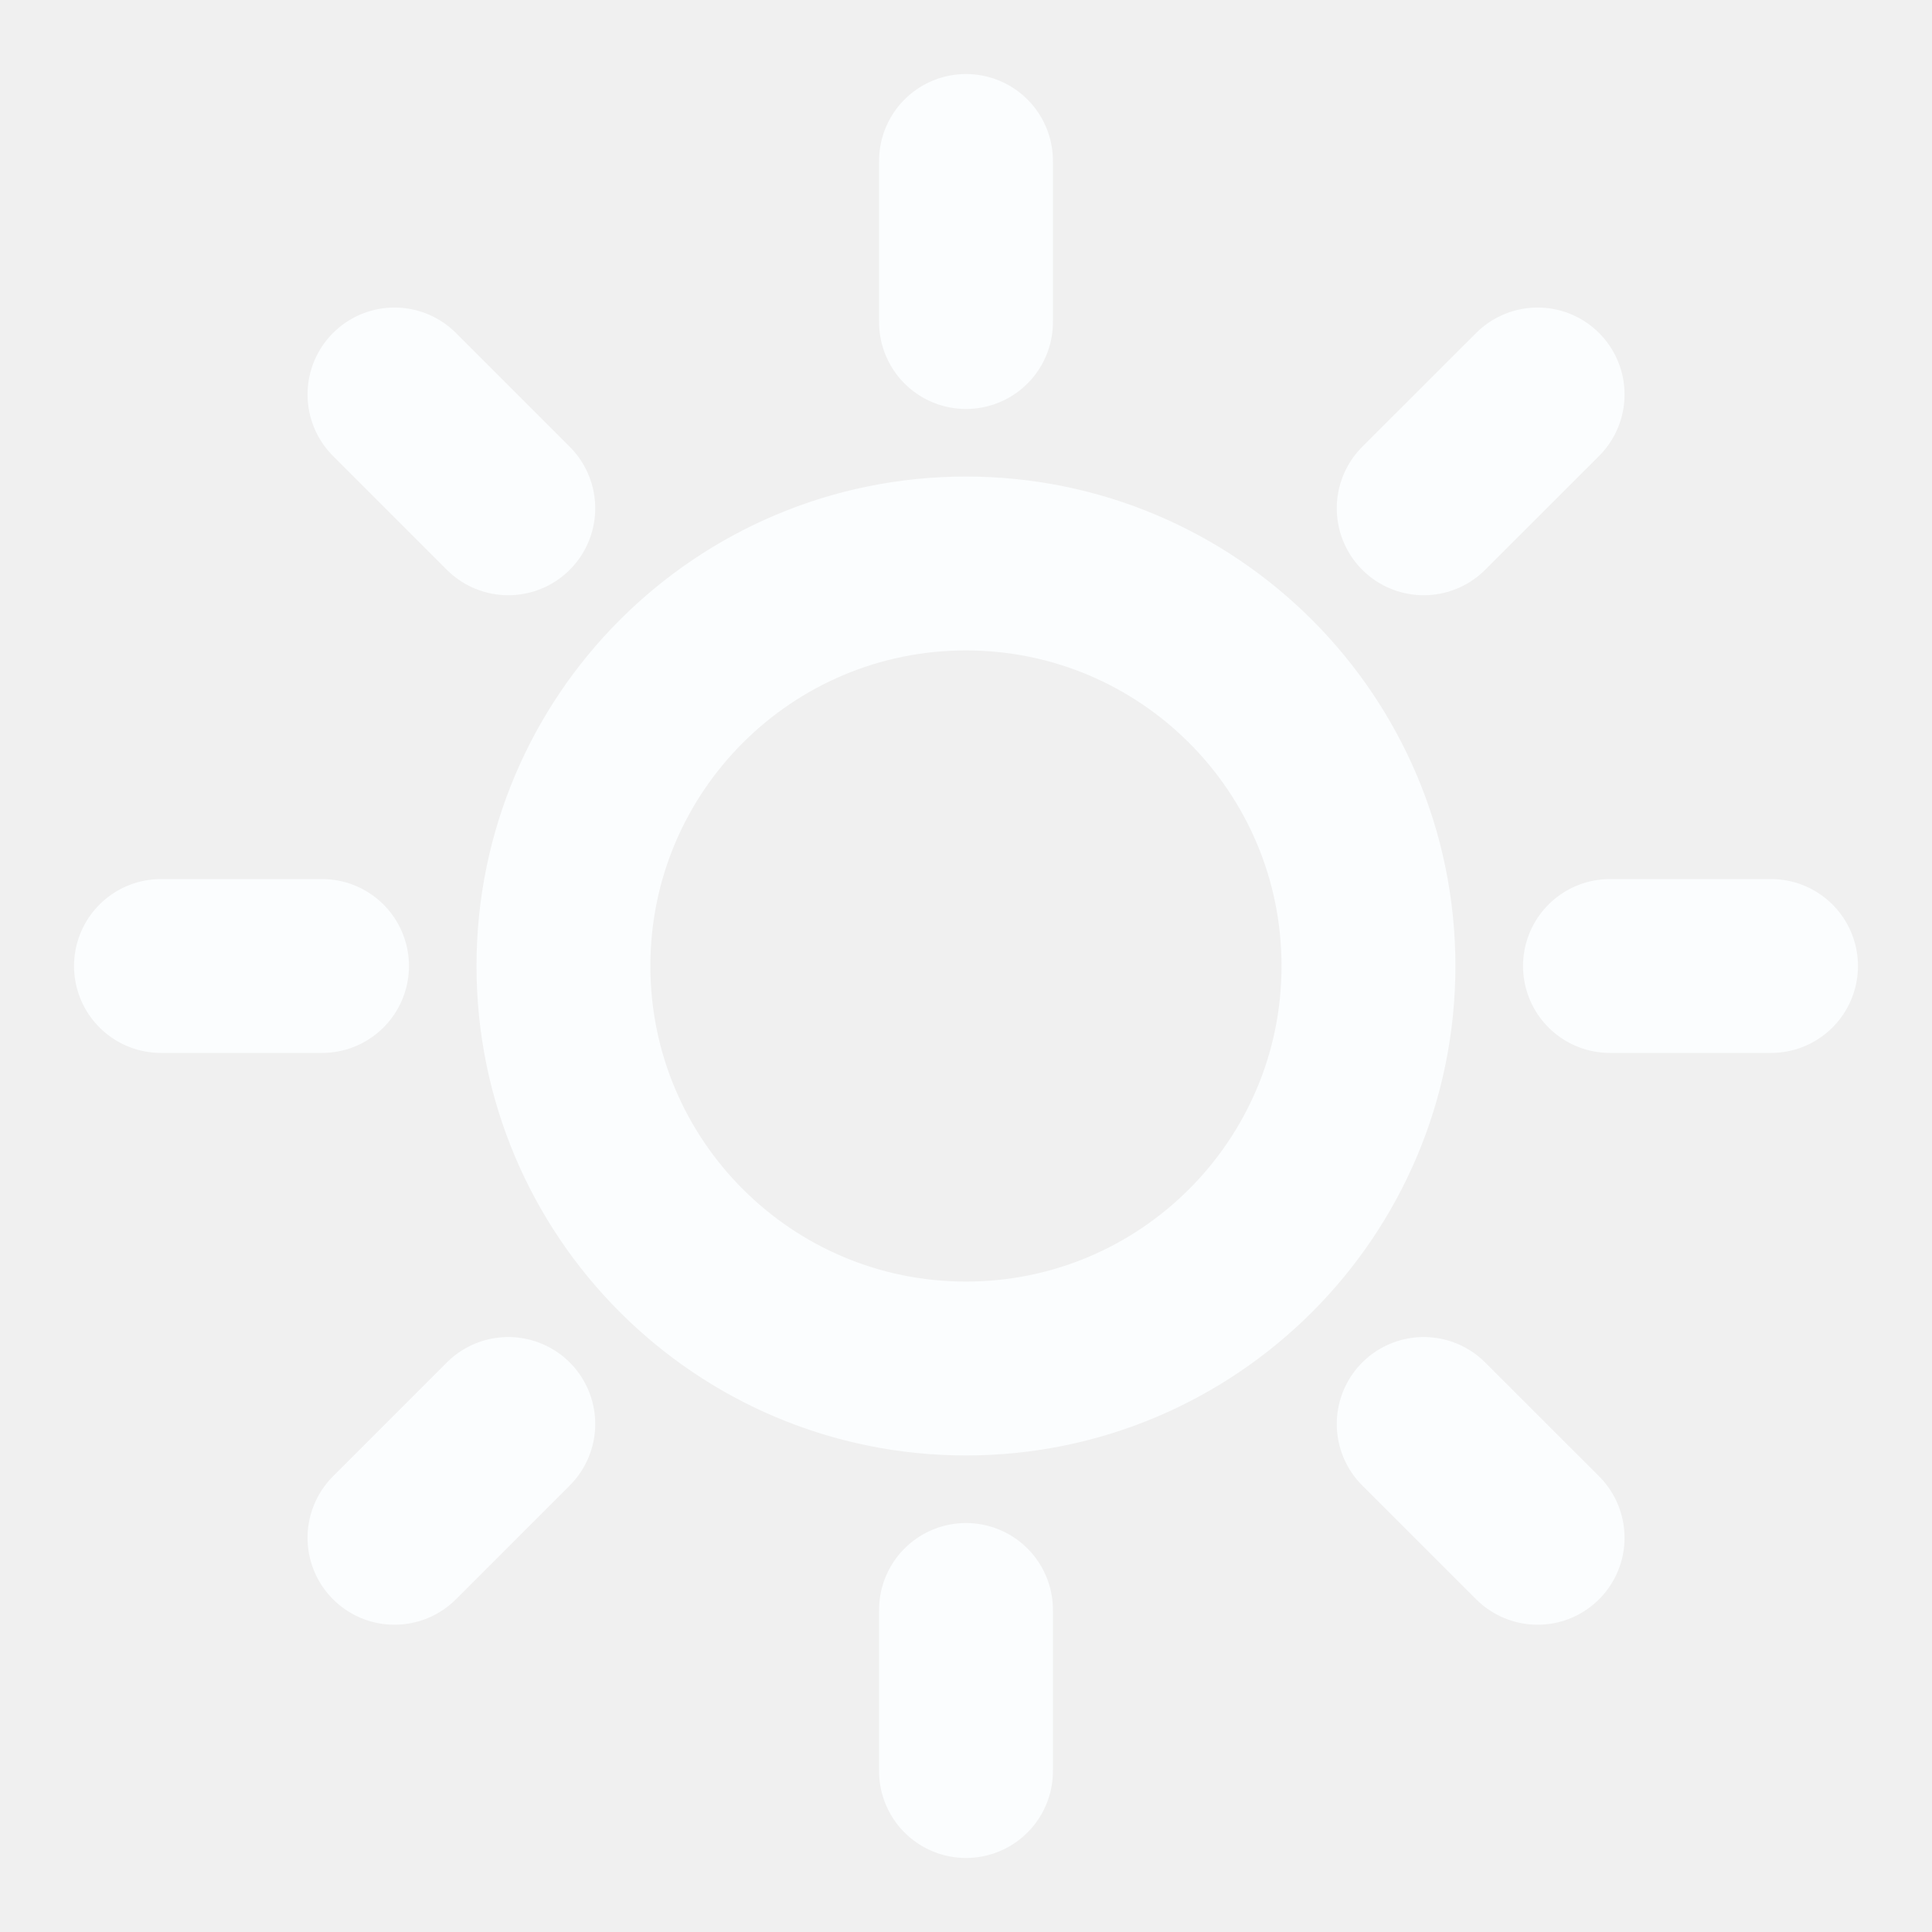
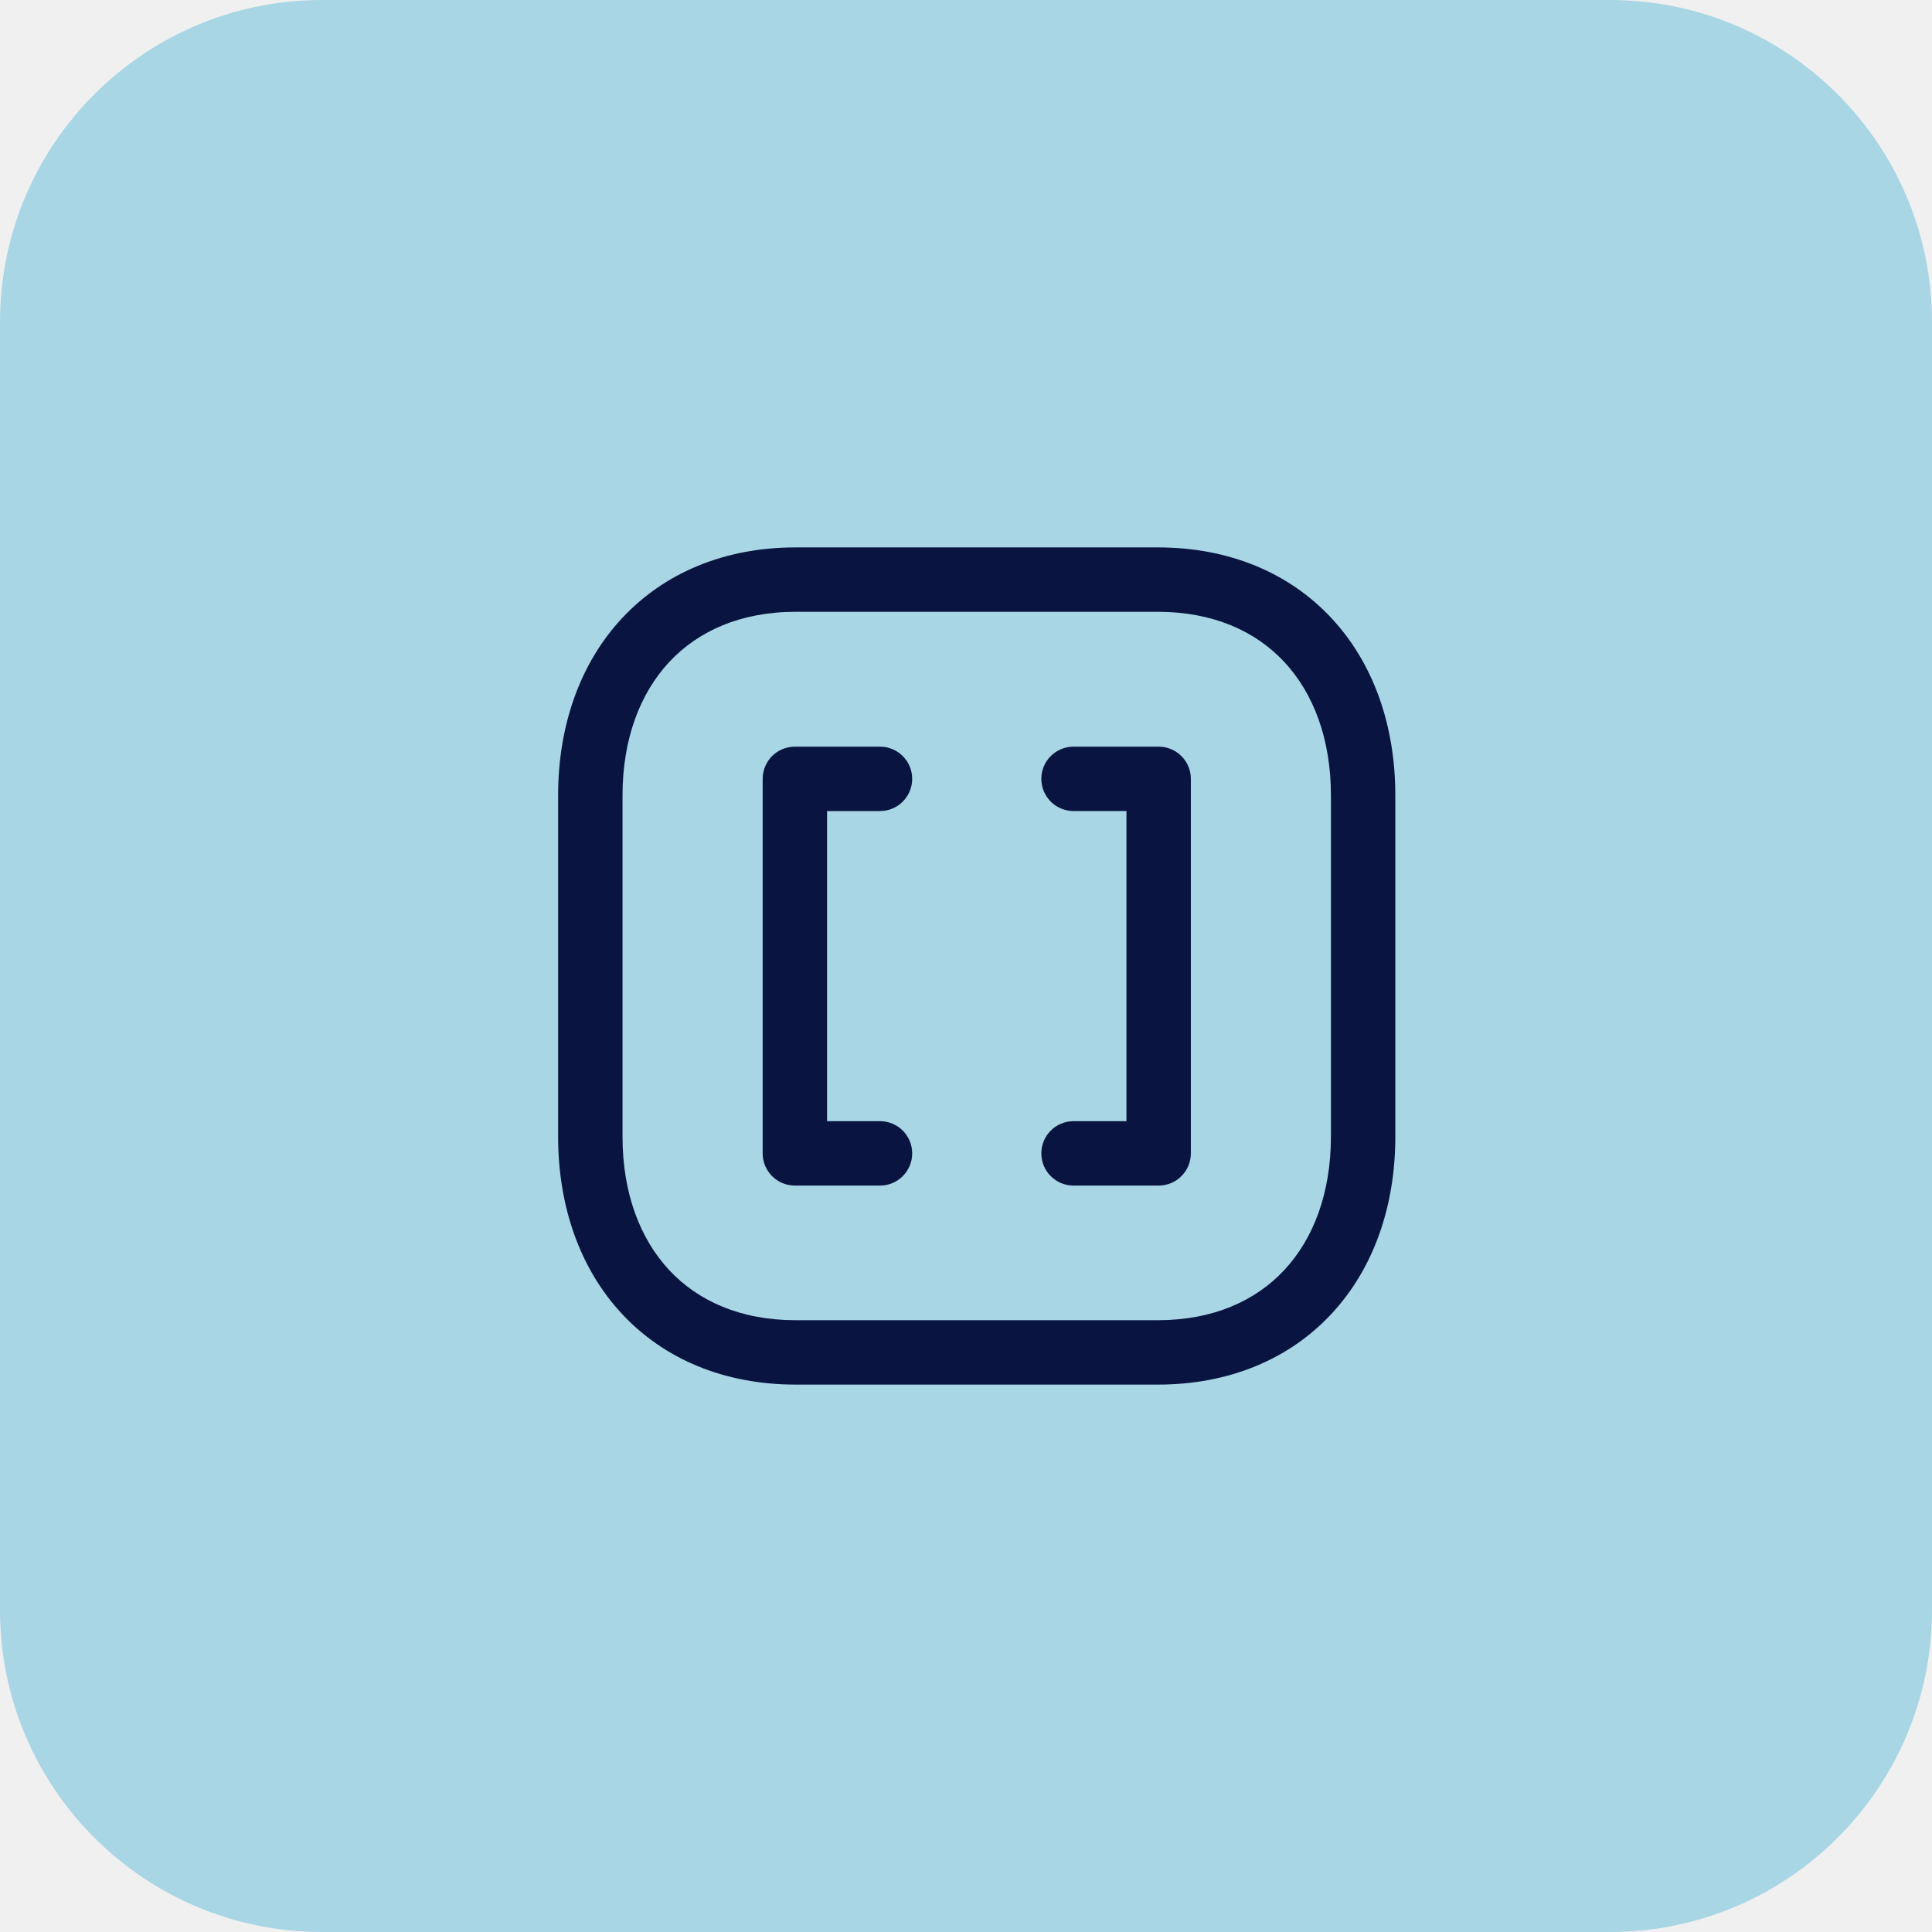
- <svg xmlns="http://www.w3.org/2000/svg" width="22" height="22" fill="none" viewBox="0 0 22 22">
-   <g clip-path="url(#a)">
-     <path stroke="#FBFDFE" stroke-linecap="round" stroke-linejoin="round" stroke-width="1.98" d="M11 1.833v1.834m0 14.666v1.834M3.667 11H1.833m3.955-5.212L4.492 4.492m11.72 1.296 1.297-1.296M5.788 16.215l-1.296 1.296m11.72-1.296 1.297 1.296M20.167 11h-1.834m-2.75 0a4.583 4.583 0 1 1-9.167 0 4.583 4.583 0 0 1 9.167 0Z" />
-   </g>
-   <defs>
-     <clipPath id="a">
-       <path fill="#fff" d="M0 0h22v22H0z" />
-     </clipPath>
-   </defs>
+ <svg xmlns="http://www.w3.org/2000/svg" width="60" height="60" fill="none" viewBox="0 0 60 60">
+   <path fill="#A9D6E5" d="M0 10C0 4.477 4.477 0 10 0h40c5.523 0 10 4.477 10 10v40c0 5.523-4.477 10-10 10H10C4.477 60 0 55.523 0 50V10Z" />
+   <path fill="#091540" fill-rule="evenodd" d="M19.32 19.197C20.633 17.788 22.502 17 24.71 17h11.246c2.212 0 4.082.788 5.394 2.197 1.305 1.4 1.983 3.335 1.983 5.505v10.596c0 2.17-.678 4.104-1.983 5.505C40.038 42.213 38.167 43 35.955 43H24.71c-2.213 0-4.083-.788-5.395-2.197-1.304-1.401-1.982-3.335-1.982-5.505V24.702c0-2.171.682-4.105 1.987-5.506Zm1.463 1.363c-.903.969-1.45 2.386-1.45 4.142v10.596c0 1.757.545 3.174 1.446 4.142.894.96 2.212 1.56 3.93 1.56h11.246c1.718 0 3.038-.6 3.932-1.56.901-.968 1.446-2.385 1.446-4.142V24.702c0-1.757-.545-3.174-1.446-4.142-.894-.96-2.213-1.56-3.931-1.56H24.709c-1.711 0-3.03.6-3.926 1.56Z" clip-rule="evenodd" />
+   <path fill="#091540" fill-rule="evenodd" d="M23.685 24.188a1 1 0 0 1 1-1h2.644a1 1 0 1 1 0 2h-1.644v9.631h1.644a1 1 0 1 1 0 2h-2.644a1 1 0 0 1-1-1V24.187ZM32.339 24.188a1 1 0 0 1 1-1h2.644a1 1 0 0 1 1 1v11.631a1 1 0 0 1-1 1h-2.644a1 1 0 0 1 0-2h1.644v-9.632h-1.644a1 1 0 0 1-1-1Z" clip-rule="evenodd" />
</svg>
